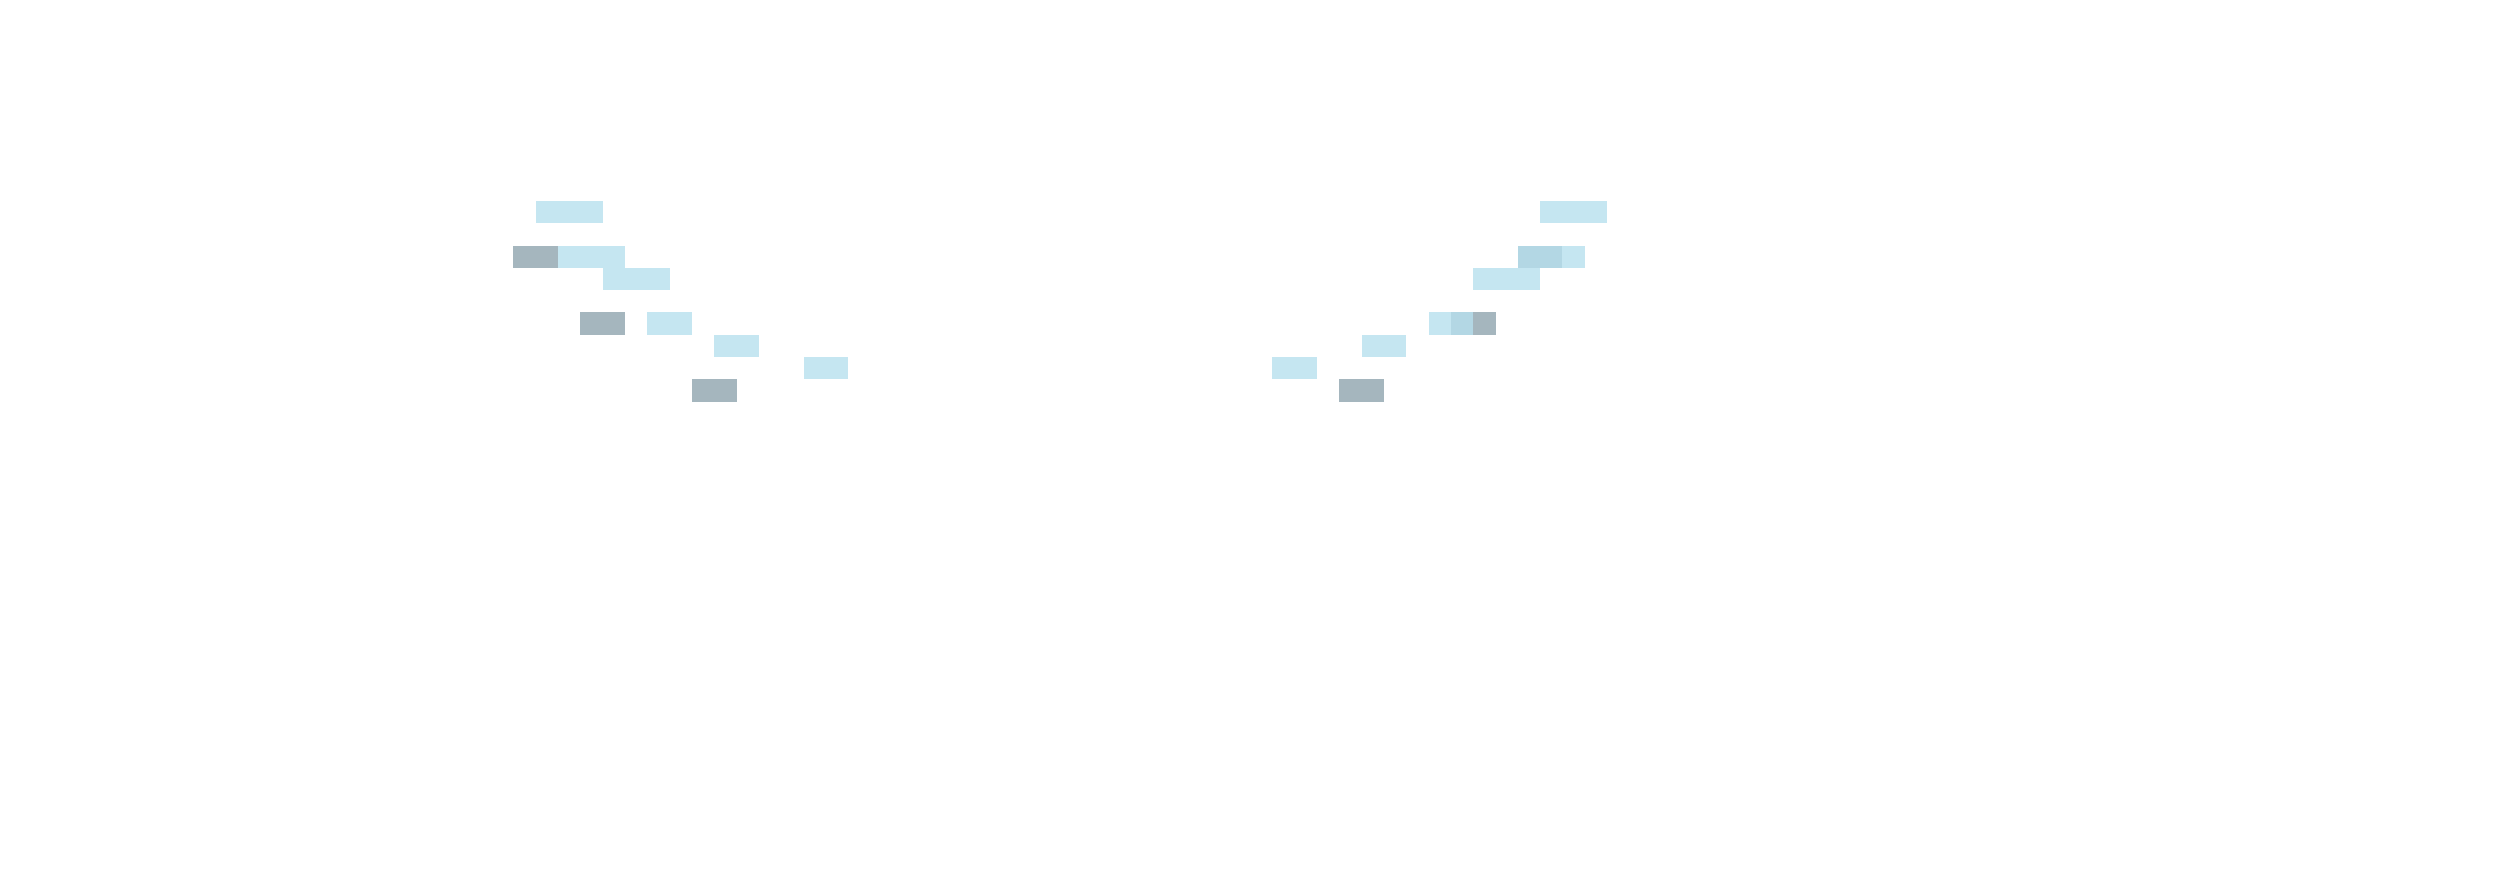
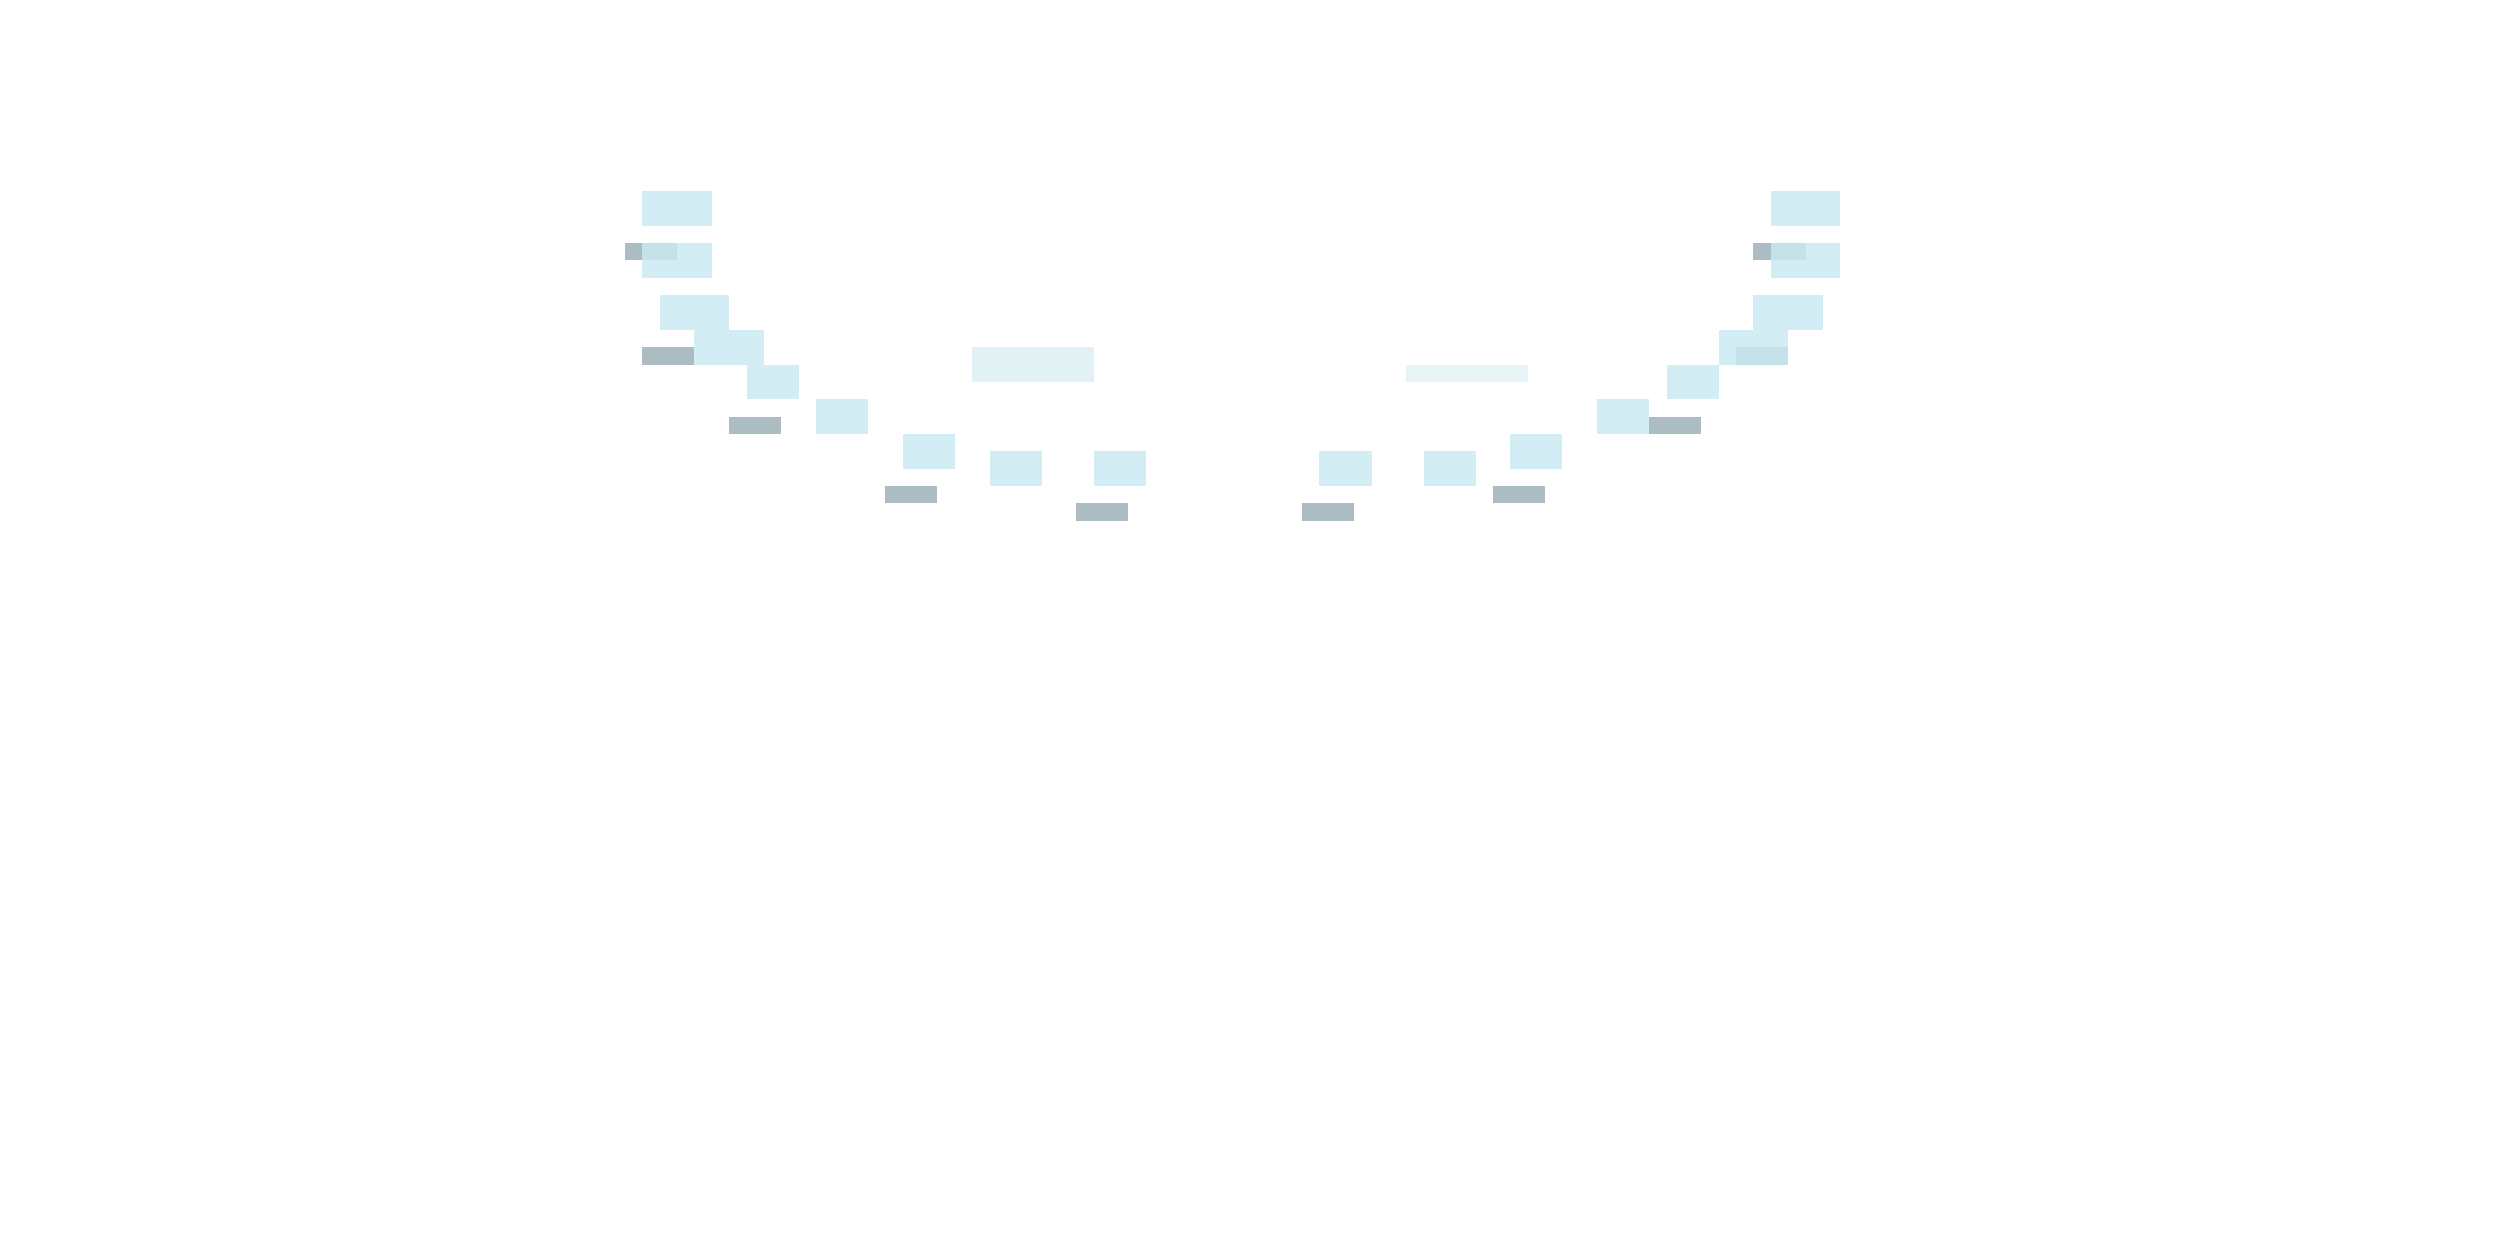
- <svg xmlns="http://www.w3.org/2000/svg" width="112" height="40" viewBox="0 0 112 40" shape-rendering="crispEdges">
-   <rect x="24" y="9" width="3" height="1" fill="#b7e0ed" opacity="0.8" />
-   <rect x="23" y="11" width="2" height="1" fill="#426678" opacity="0.48" />
-   <rect x="25" y="11" width="3" height="1" fill="#b7e0ed" opacity="0.8" />
-   <rect x="27" y="12" width="3" height="1" fill="#b7e0ed" opacity="0.8" />
-   <rect x="26" y="14" width="2" height="1" fill="#426678" opacity="0.48" />
-   <rect x="29" y="14" width="2" height="1" fill="#b7e0ed" opacity="0.8" />
-   <rect x="32" y="15" width="2" height="1" fill="#b7e0ed" opacity="0.8" />
-   <rect x="31" y="17" width="2" height="1" fill="#426678" opacity="0.48" />
-   <rect x="36" y="16" width="2" height="1" fill="#b7e0ed" opacity="0.8" />
-   <rect x="69" y="9" width="3" height="1" fill="#b7e0ed" opacity="0.8" />
-   <rect x="68" y="11" width="2" height="1" fill="#426678" opacity="0.48" />
-   <rect x="68" y="11" width="3" height="1" fill="#b7e0ed" opacity="0.8" />
-   <rect x="66" y="12" width="3" height="1" fill="#b7e0ed" opacity="0.8" />
-   <rect x="65" y="14" width="2" height="1" fill="#426678" opacity="0.48" />
-   <rect x="64" y="14" width="2" height="1" fill="#b7e0ed" opacity="0.8" />
-   <rect x="61" y="15" width="2" height="1" fill="#b7e0ed" opacity="0.8" />
-   <rect x="60" y="17" width="2" height="1" fill="#426678" opacity="0.48" />
-   <rect x="57" y="16" width="2" height="1" fill="#b7e0ed" opacity="0.8" />
+ <svg xmlns="http://www.w3.org/2000/svg" width="144" height="72" viewBox="0 0 144 72" shape-rendering="crispEdges">
+   <rect x="37" y="11" width="4" height="2" fill="#c8eaf2" opacity="0.82" />
+   <rect x="36" y="14" width="3" height="1" fill="#446b79" opacity="0.451" />
+   <rect x="37" y="14" width="4" height="2" fill="#c8eaf2" opacity="0.82" />
+   <rect x="38" y="17" width="4" height="2" fill="#c8eaf2" opacity="0.82" />
+   <rect x="37" y="20" width="3" height="1" fill="#446b79" opacity="0.451" />
+   <rect x="40" y="19" width="4" height="2" fill="#c8eaf2" opacity="0.82" />
+   <rect x="43" y="21" width="3" height="2" fill="#c8eaf2" opacity="0.82" />
+   <rect x="42" y="24" width="3" height="1" fill="#446b79" opacity="0.451" />
+   <rect x="47" y="23" width="3" height="2" fill="#c8eaf2" opacity="0.82" />
+   <rect x="52" y="25" width="3" height="2" fill="#c8eaf2" opacity="0.82" />
+   <rect x="51" y="28" width="3" height="1" fill="#446b79" opacity="0.451" />
+   <rect x="57" y="26" width="3" height="2" fill="#c8eaf2" opacity="0.82" />
+   <rect x="63" y="26" width="3" height="2" fill="#c8eaf2" opacity="0.82" />
+   <rect x="62" y="29" width="3" height="1" fill="#446b79" opacity="0.451" />
+   <rect x="102" y="11" width="4" height="2" fill="#c8eaf2" opacity="0.82" />
+   <rect x="101" y="14" width="3" height="1" fill="#446b79" opacity="0.451" />
+   <rect x="102" y="14" width="4" height="2" fill="#c8eaf2" opacity="0.82" />
+   <rect x="101" y="17" width="4" height="2" fill="#c8eaf2" opacity="0.82" />
+   <rect x="100" y="20" width="3" height="1" fill="#446b79" opacity="0.451" />
+   <rect x="99" y="19" width="4" height="2" fill="#c8eaf2" opacity="0.82" />
+   <rect x="96" y="21" width="3" height="2" fill="#c8eaf2" opacity="0.82" />
+   <rect x="95" y="24" width="3" height="1" fill="#446b79" opacity="0.451" />
+   <rect x="92" y="23" width="3" height="2" fill="#c8eaf2" opacity="0.82" />
+   <rect x="87" y="25" width="3" height="2" fill="#c8eaf2" opacity="0.82" />
+   <rect x="86" y="28" width="3" height="1" fill="#446b79" opacity="0.451" />
+   <rect x="82" y="26" width="3" height="2" fill="#c8eaf2" opacity="0.82" />
+   <rect x="76" y="26" width="3" height="2" fill="#c8eaf2" opacity="0.82" />
+   <rect x="75" y="29" width="3" height="1" fill="#446b79" opacity="0.451" />
+   <rect x="56" y="20" width="7" height="2" fill="#a9d6df" opacity="0.344" />
+   <rect x="81" y="21" width="7" height="1" fill="#a9d6df" opacity="0.279" />
</svg>
